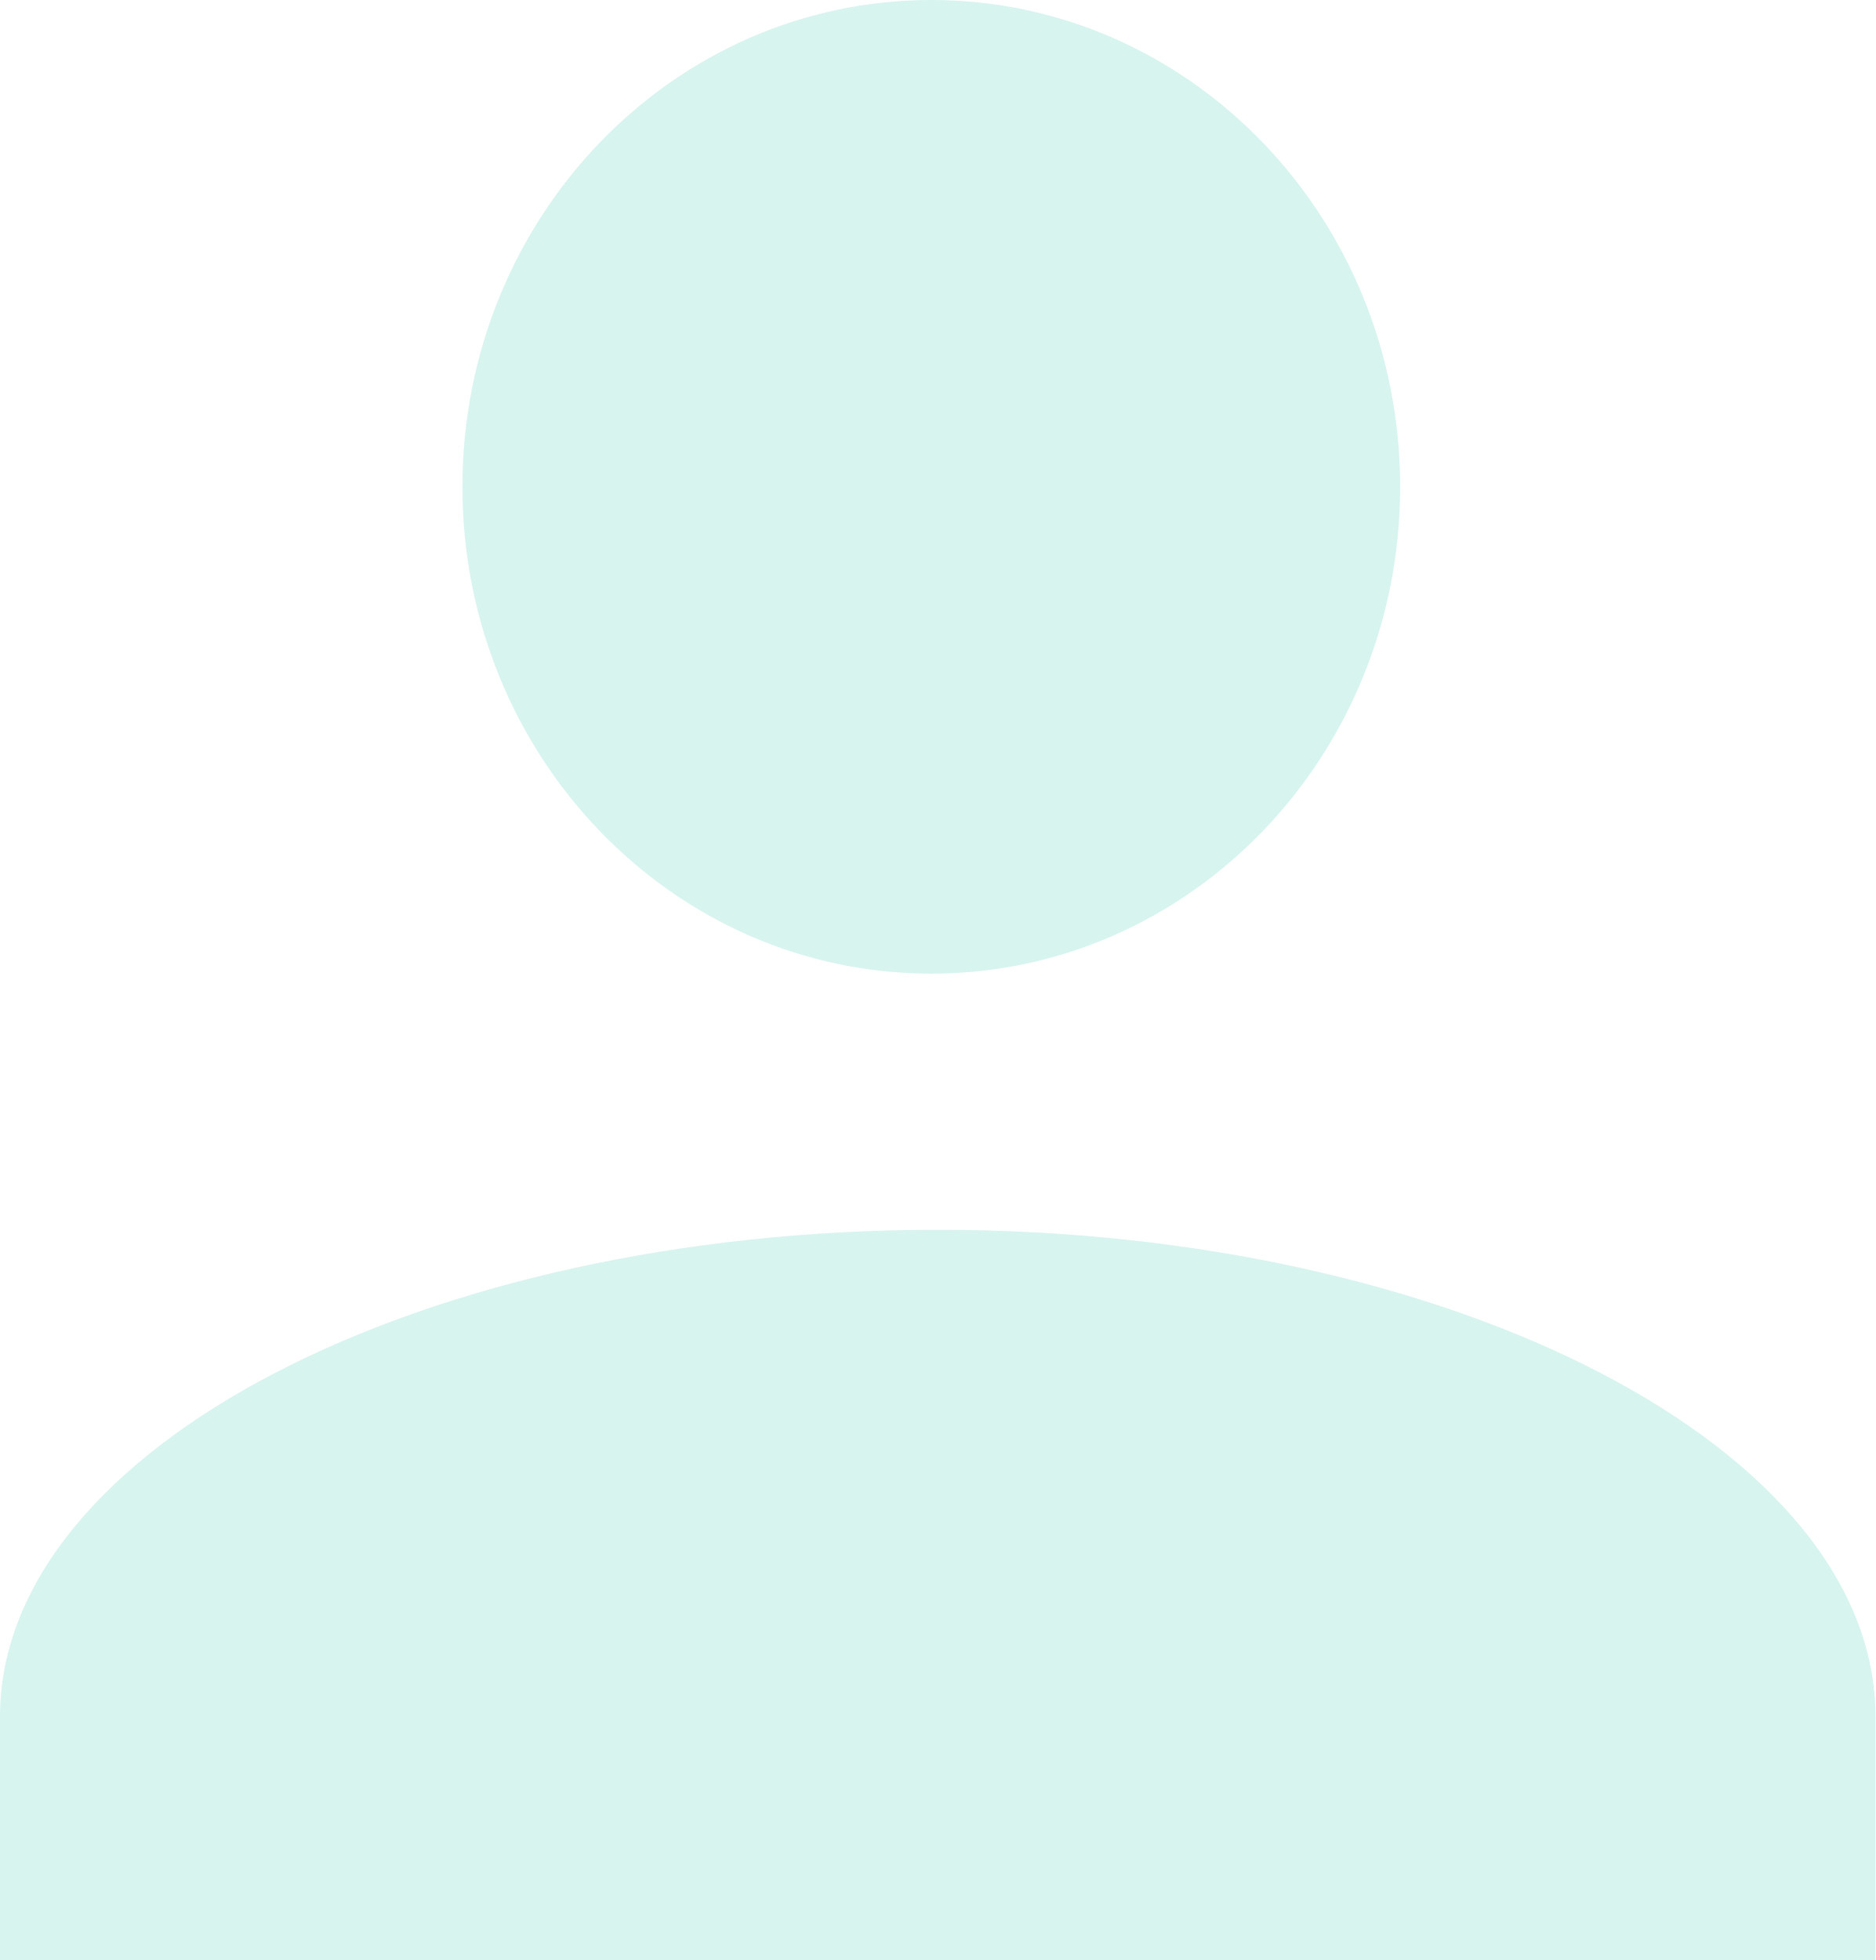
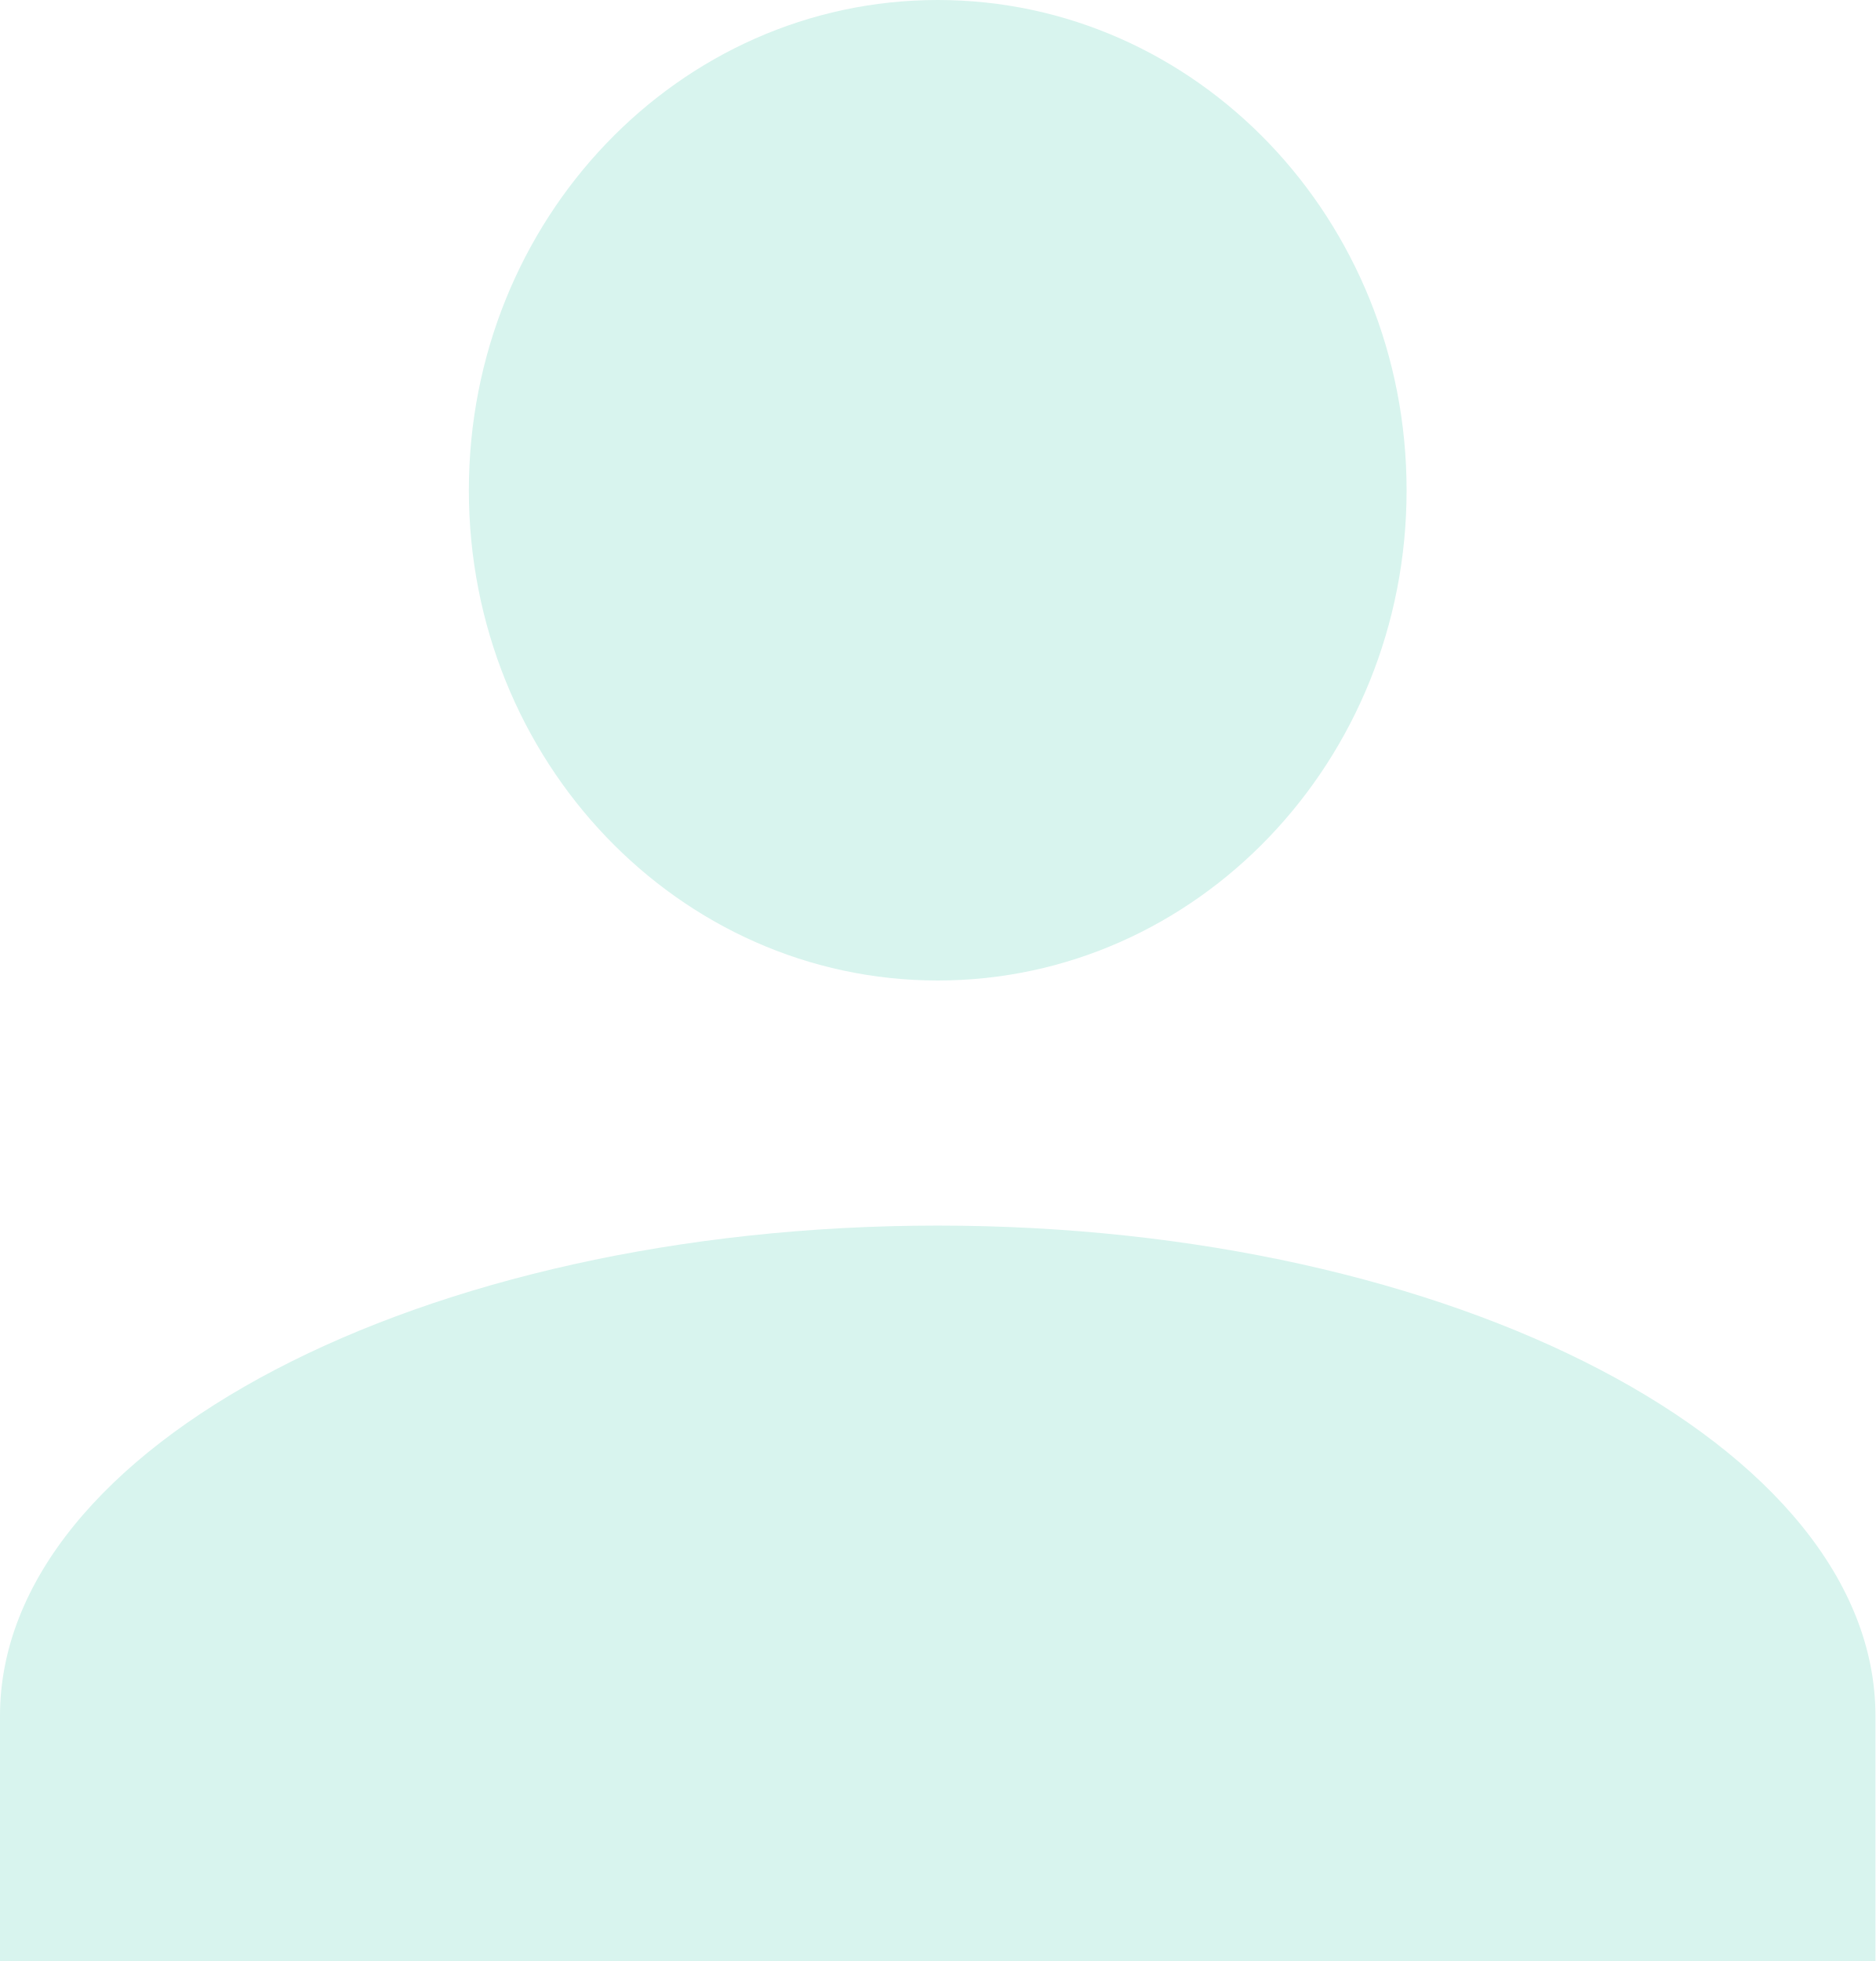
- <svg xmlns="http://www.w3.org/2000/svg" id="Large_Profile_Icon" data-name="Large Profile Icon" width="18" height="18.81" viewBox="0 0 18 18.81">
-   <defs>
-     <style>
-       .cls-1 {
-         fill: #d8f4ee;
-       }
-     </style>
-   </defs>
-   <path id="Path_221" data-name="Path 221" class="cls-1" d="M9,10c-4.95,0-9,2.1-9,4.672v2.336H18V14.672C18,12.1,13.95,10,9,10Z" transform="translate(0 1.802)" />
-   <ellipse id="Ellipse_188" data-name="Ellipse 188" class="cls-1" cx="4.5" cy="4.672" rx="4.5" ry="4.672" transform="translate(4.438)" />
+ <svg xmlns="http://www.w3.org/2000/svg" width="66" height="69" viewBox="0 0 66 69">
+   <path id="Large_Profile_Icon" data-name="Large Profile Icon" d="M0,69V60.376c0-9.49,14.85-17.252,33-17.252s33,7.762,33,17.252V69ZM16.5,17.252C16.5,7.724,23.886,0,33,0S49.5,7.724,49.5,17.252,42.11,34.5,33,34.5,16.5,26.776,16.5,17.252Z" fill="#d8f4ee" />
</svg>
